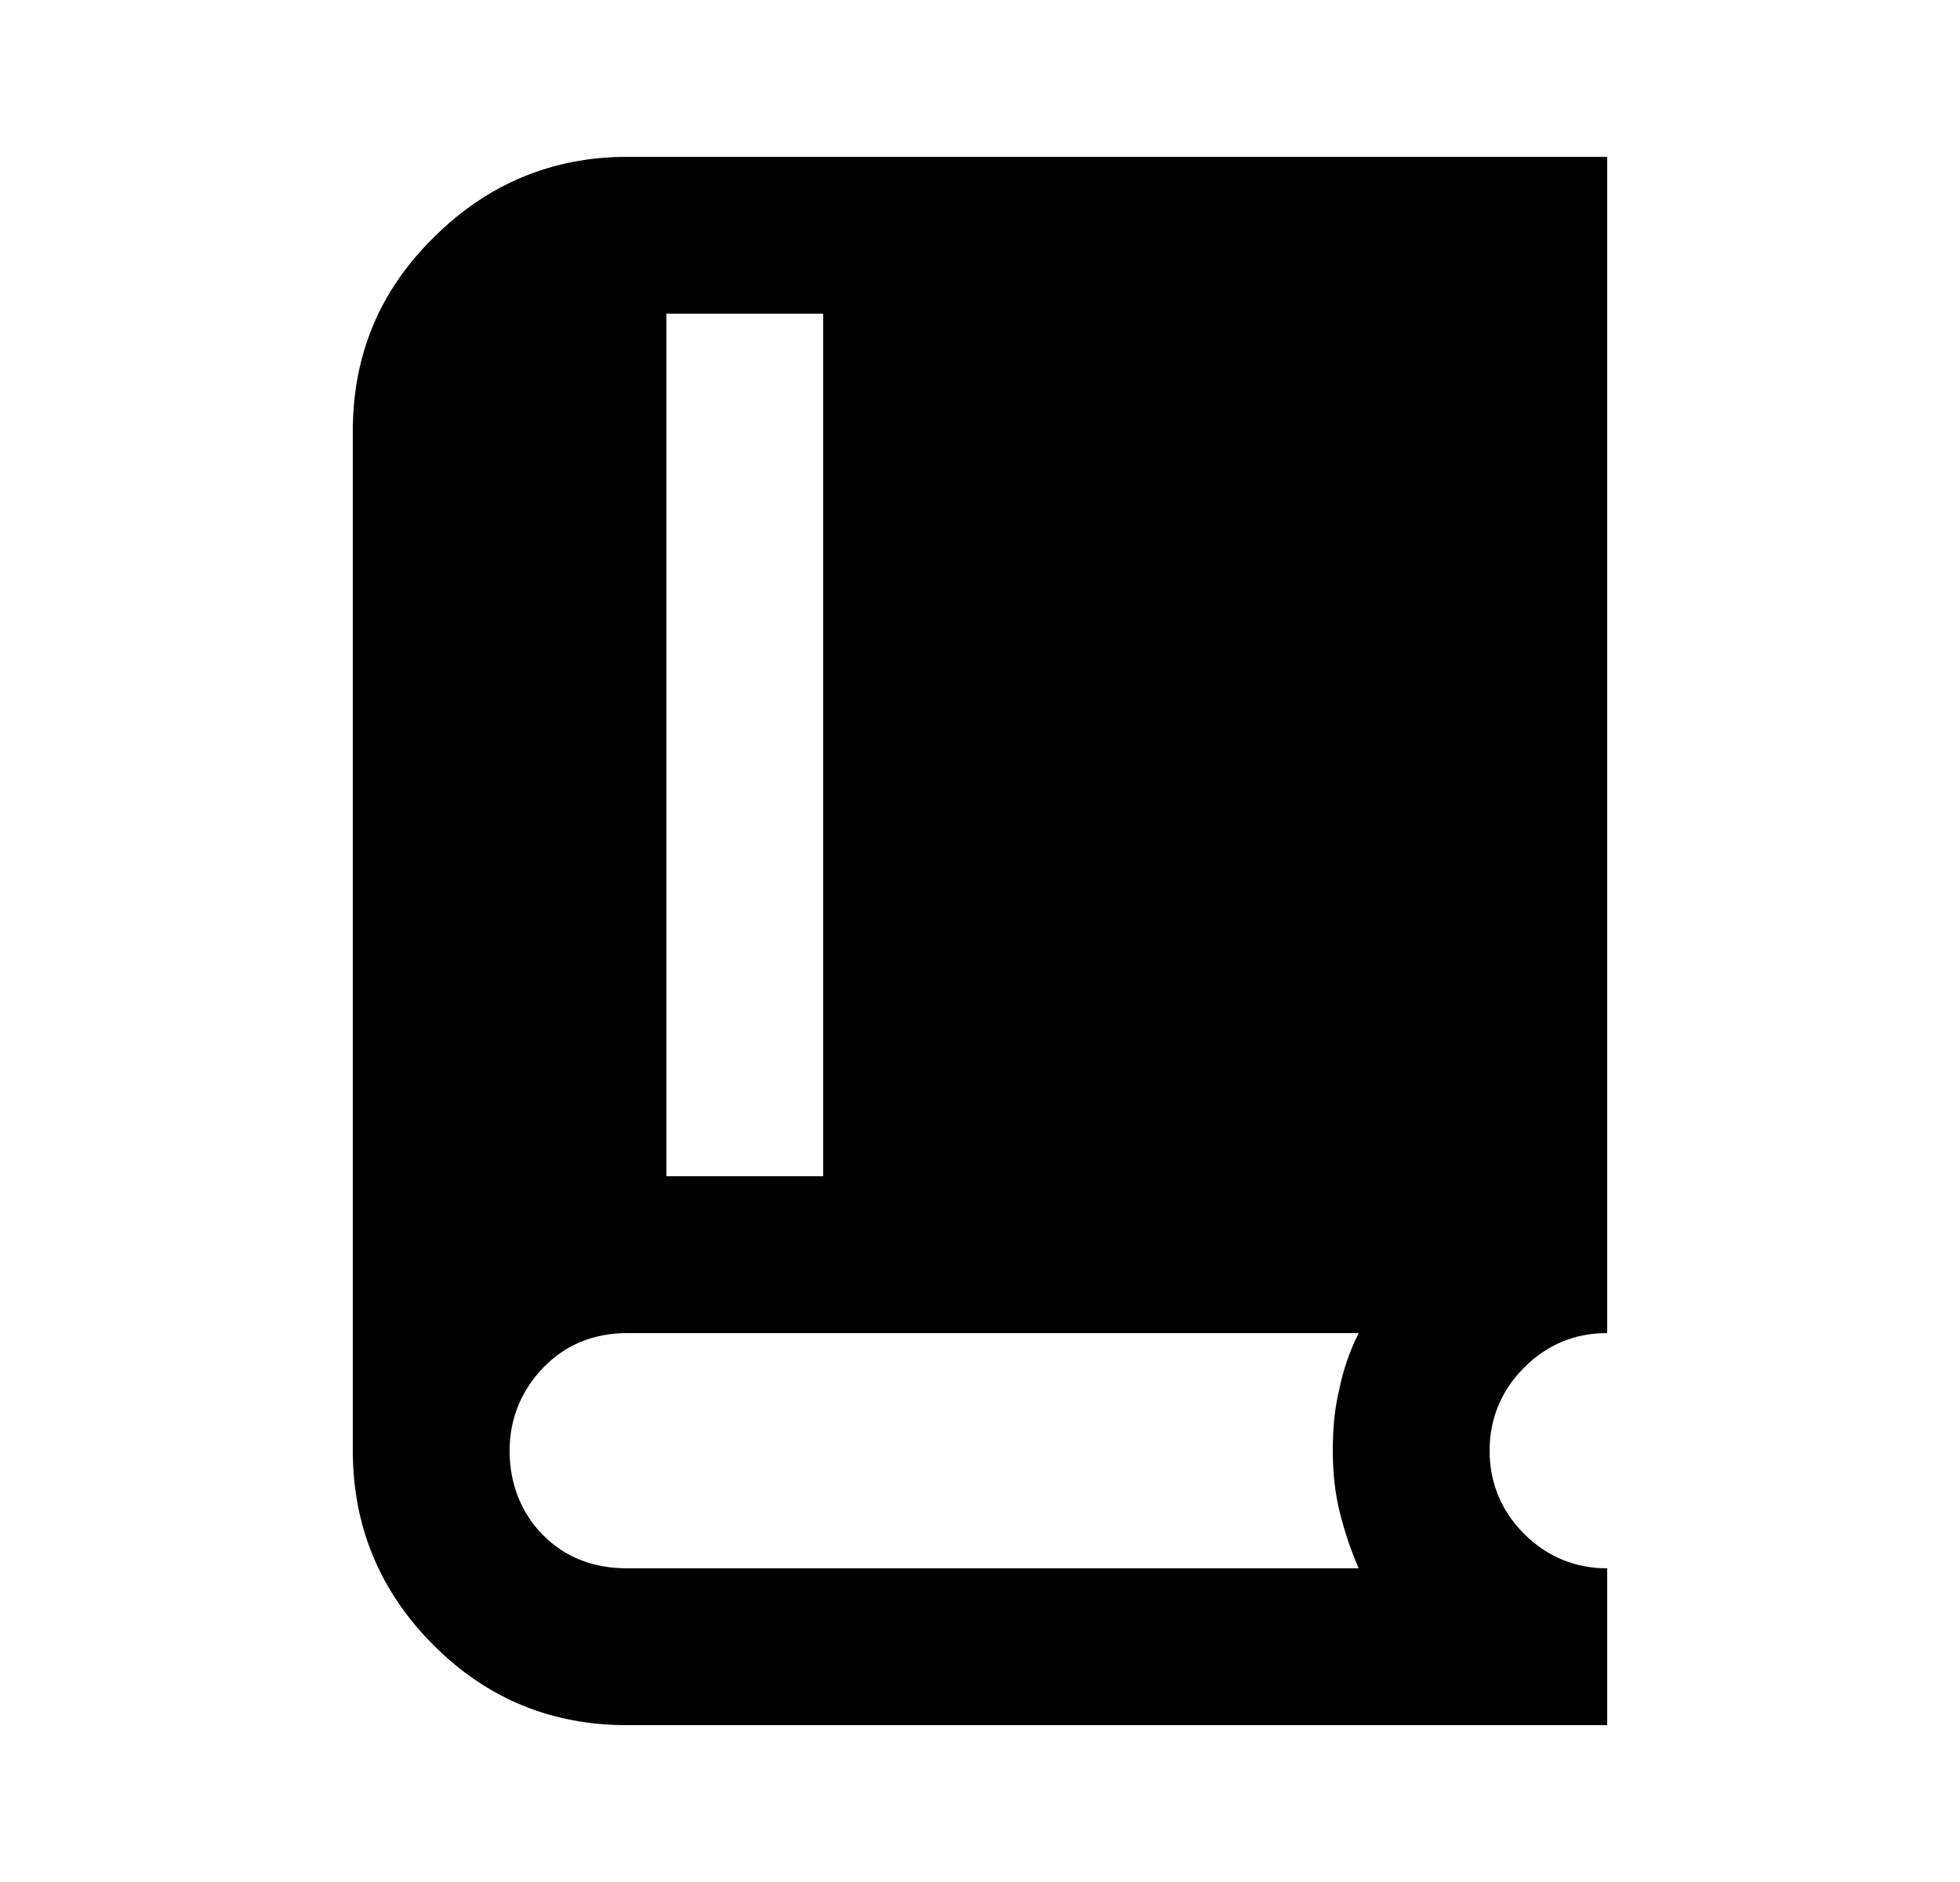
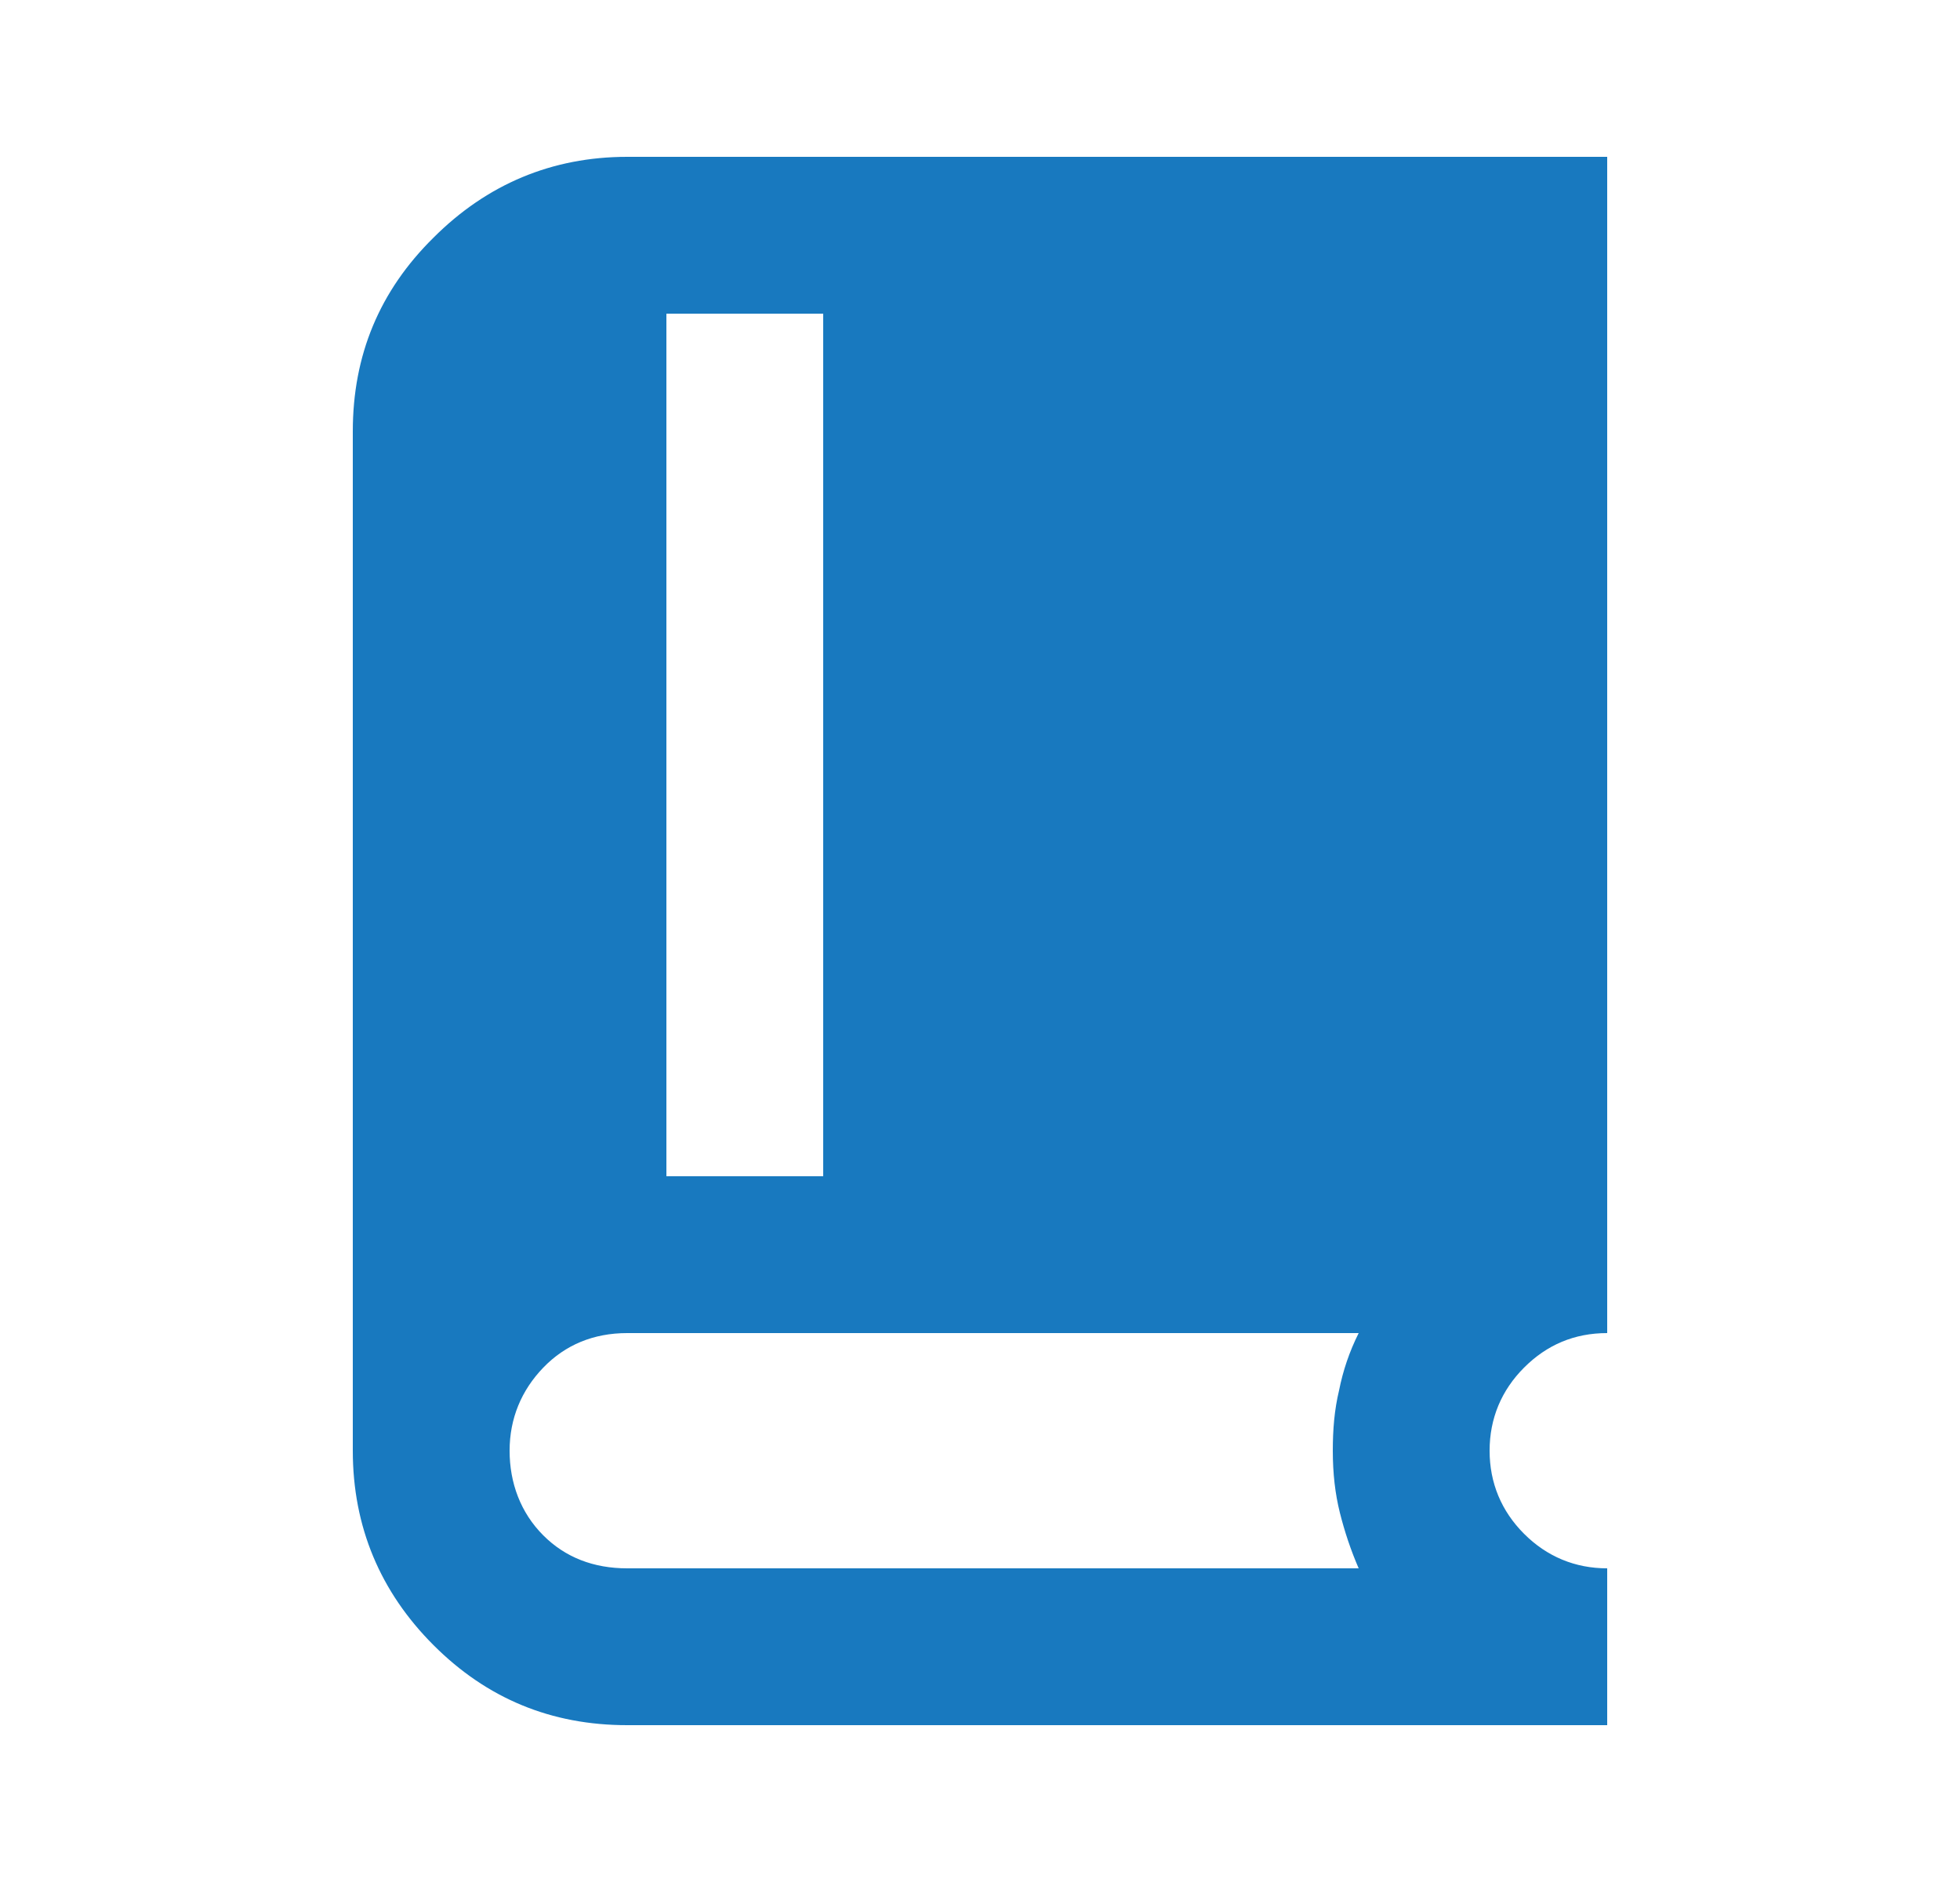
<svg xmlns="http://www.w3.org/2000/svg" id="Layer_1" data-name="Layer 1" viewBox="0 0 25 24">
  <defs>
    <mask id="mask" x=".5" y="0" width="24" height="24" maskUnits="userSpaceOnUse">
      <g id="mask0_2274_36683" data-name="mask0 2274 36683">
-         <rect fill="currentColor" x=".5" width="24" height="24" />
+         <rect fill="#1879BF" x=".5" width="24" height="24" />
      </g>
    </mask>
  </defs>
  <g>
-     <path fill="currentColor" d="M8,22c-.97,0-1.79-.34-2.47-1.02s-1.03-1.51-1.03-2.48V5.5c0-.97.34-1.79,1.03-2.47.68-.68,1.51-1.03,2.47-1.03h12.5v15c-.42,0-.77.15-1.06.44s-.44.65-.44,1.06.15.77.44,1.06.65.44,1.06.44v2h-12.5ZM8.5,15h2V4h-2v11ZM8,20h9.33c-.1-.23-.18-.47-.24-.71-.06-.24-.09-.5-.09-.79,0-.27.02-.52.08-.77.05-.25.13-.49.25-.73h-9.33c-.43,0-.79.15-1.07.44s-.43.65-.43,1.06.14.79.43,1.08c.28.28.64.42,1.07.42Z" />
+     <path fill="#1879BF" d="M8,22c-.97,0-1.79-.34-2.47-1.02s-1.03-1.51-1.03-2.48V5.5c0-.97.34-1.79,1.03-2.47.68-.68,1.51-1.03,2.47-1.03h12.5v15c-.42,0-.77.15-1.06.44s-.44.65-.44,1.06.15.77.44,1.06.65.44,1.06.44v2h-12.5ZM8.5,15h2V4h-2v11ZM8,20h9.33c-.1-.23-.18-.47-.24-.71-.06-.24-.09-.5-.09-.79,0-.27.02-.52.08-.77.05-.25.13-.49.25-.73h-9.33c-.43,0-.79.15-1.07.44s-.43.65-.43,1.06.14.79.43,1.08c.28.28.64.42,1.07.42Z" />
  </g>
</svg>
